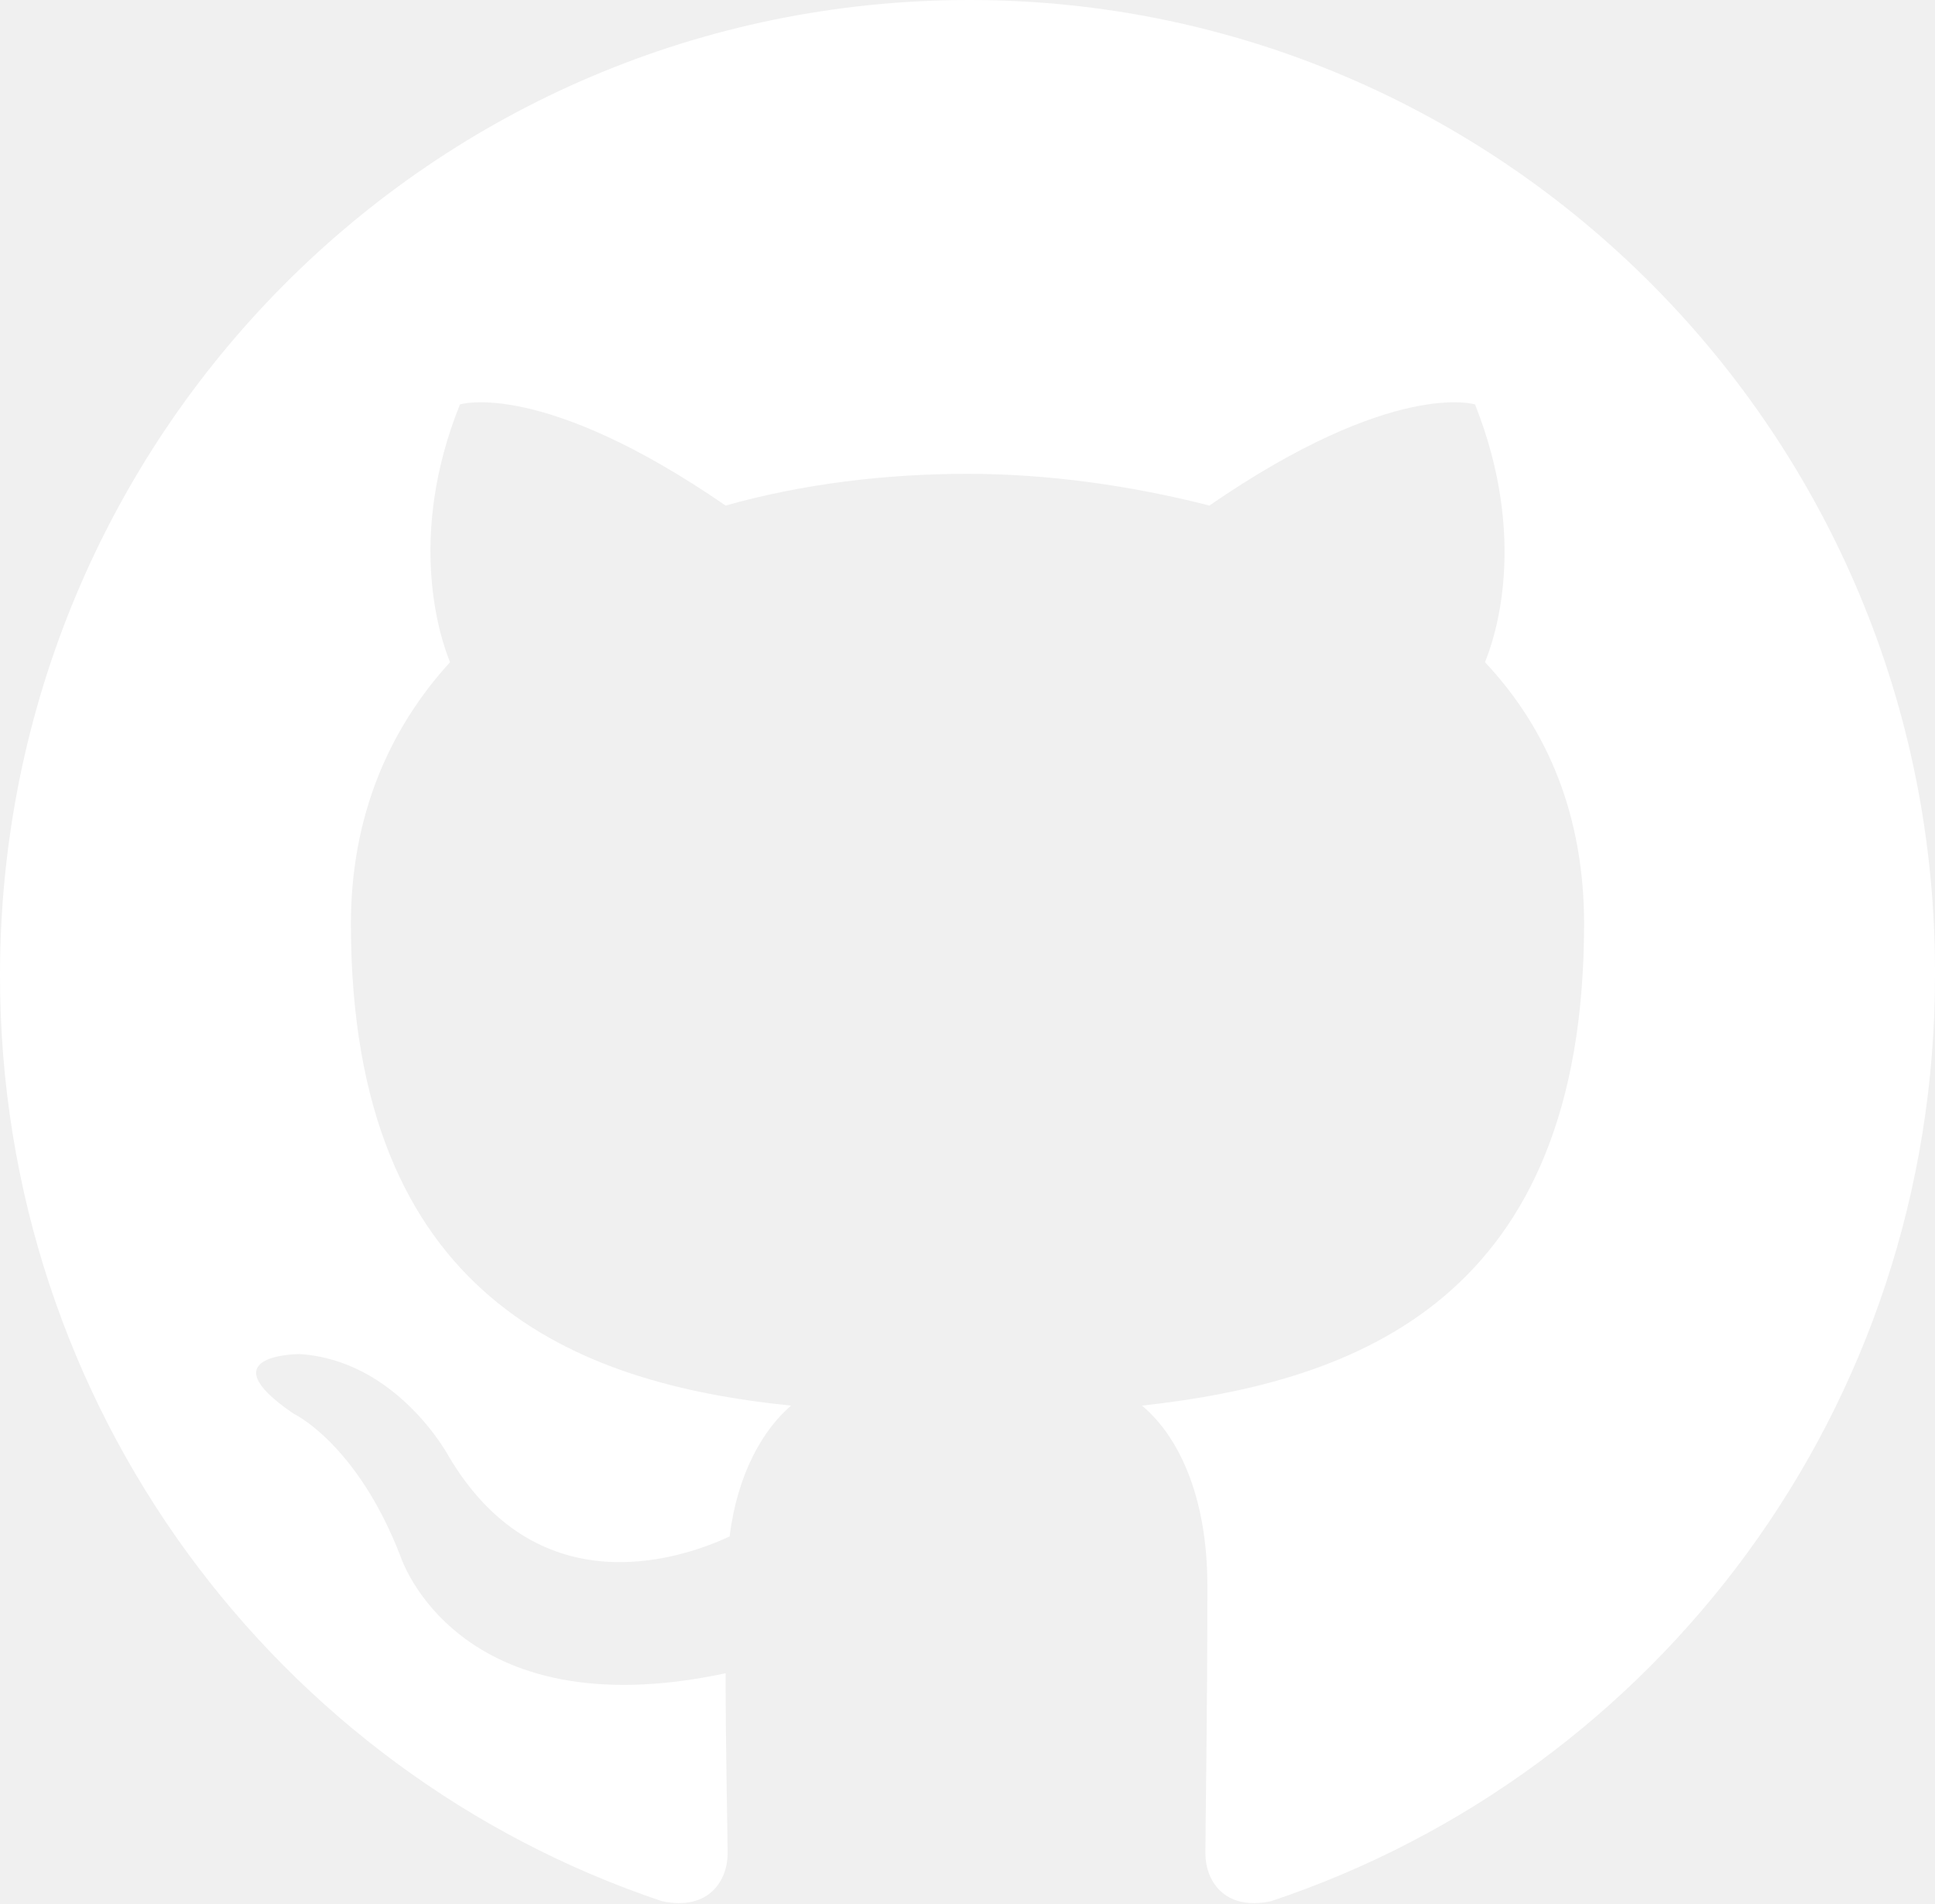
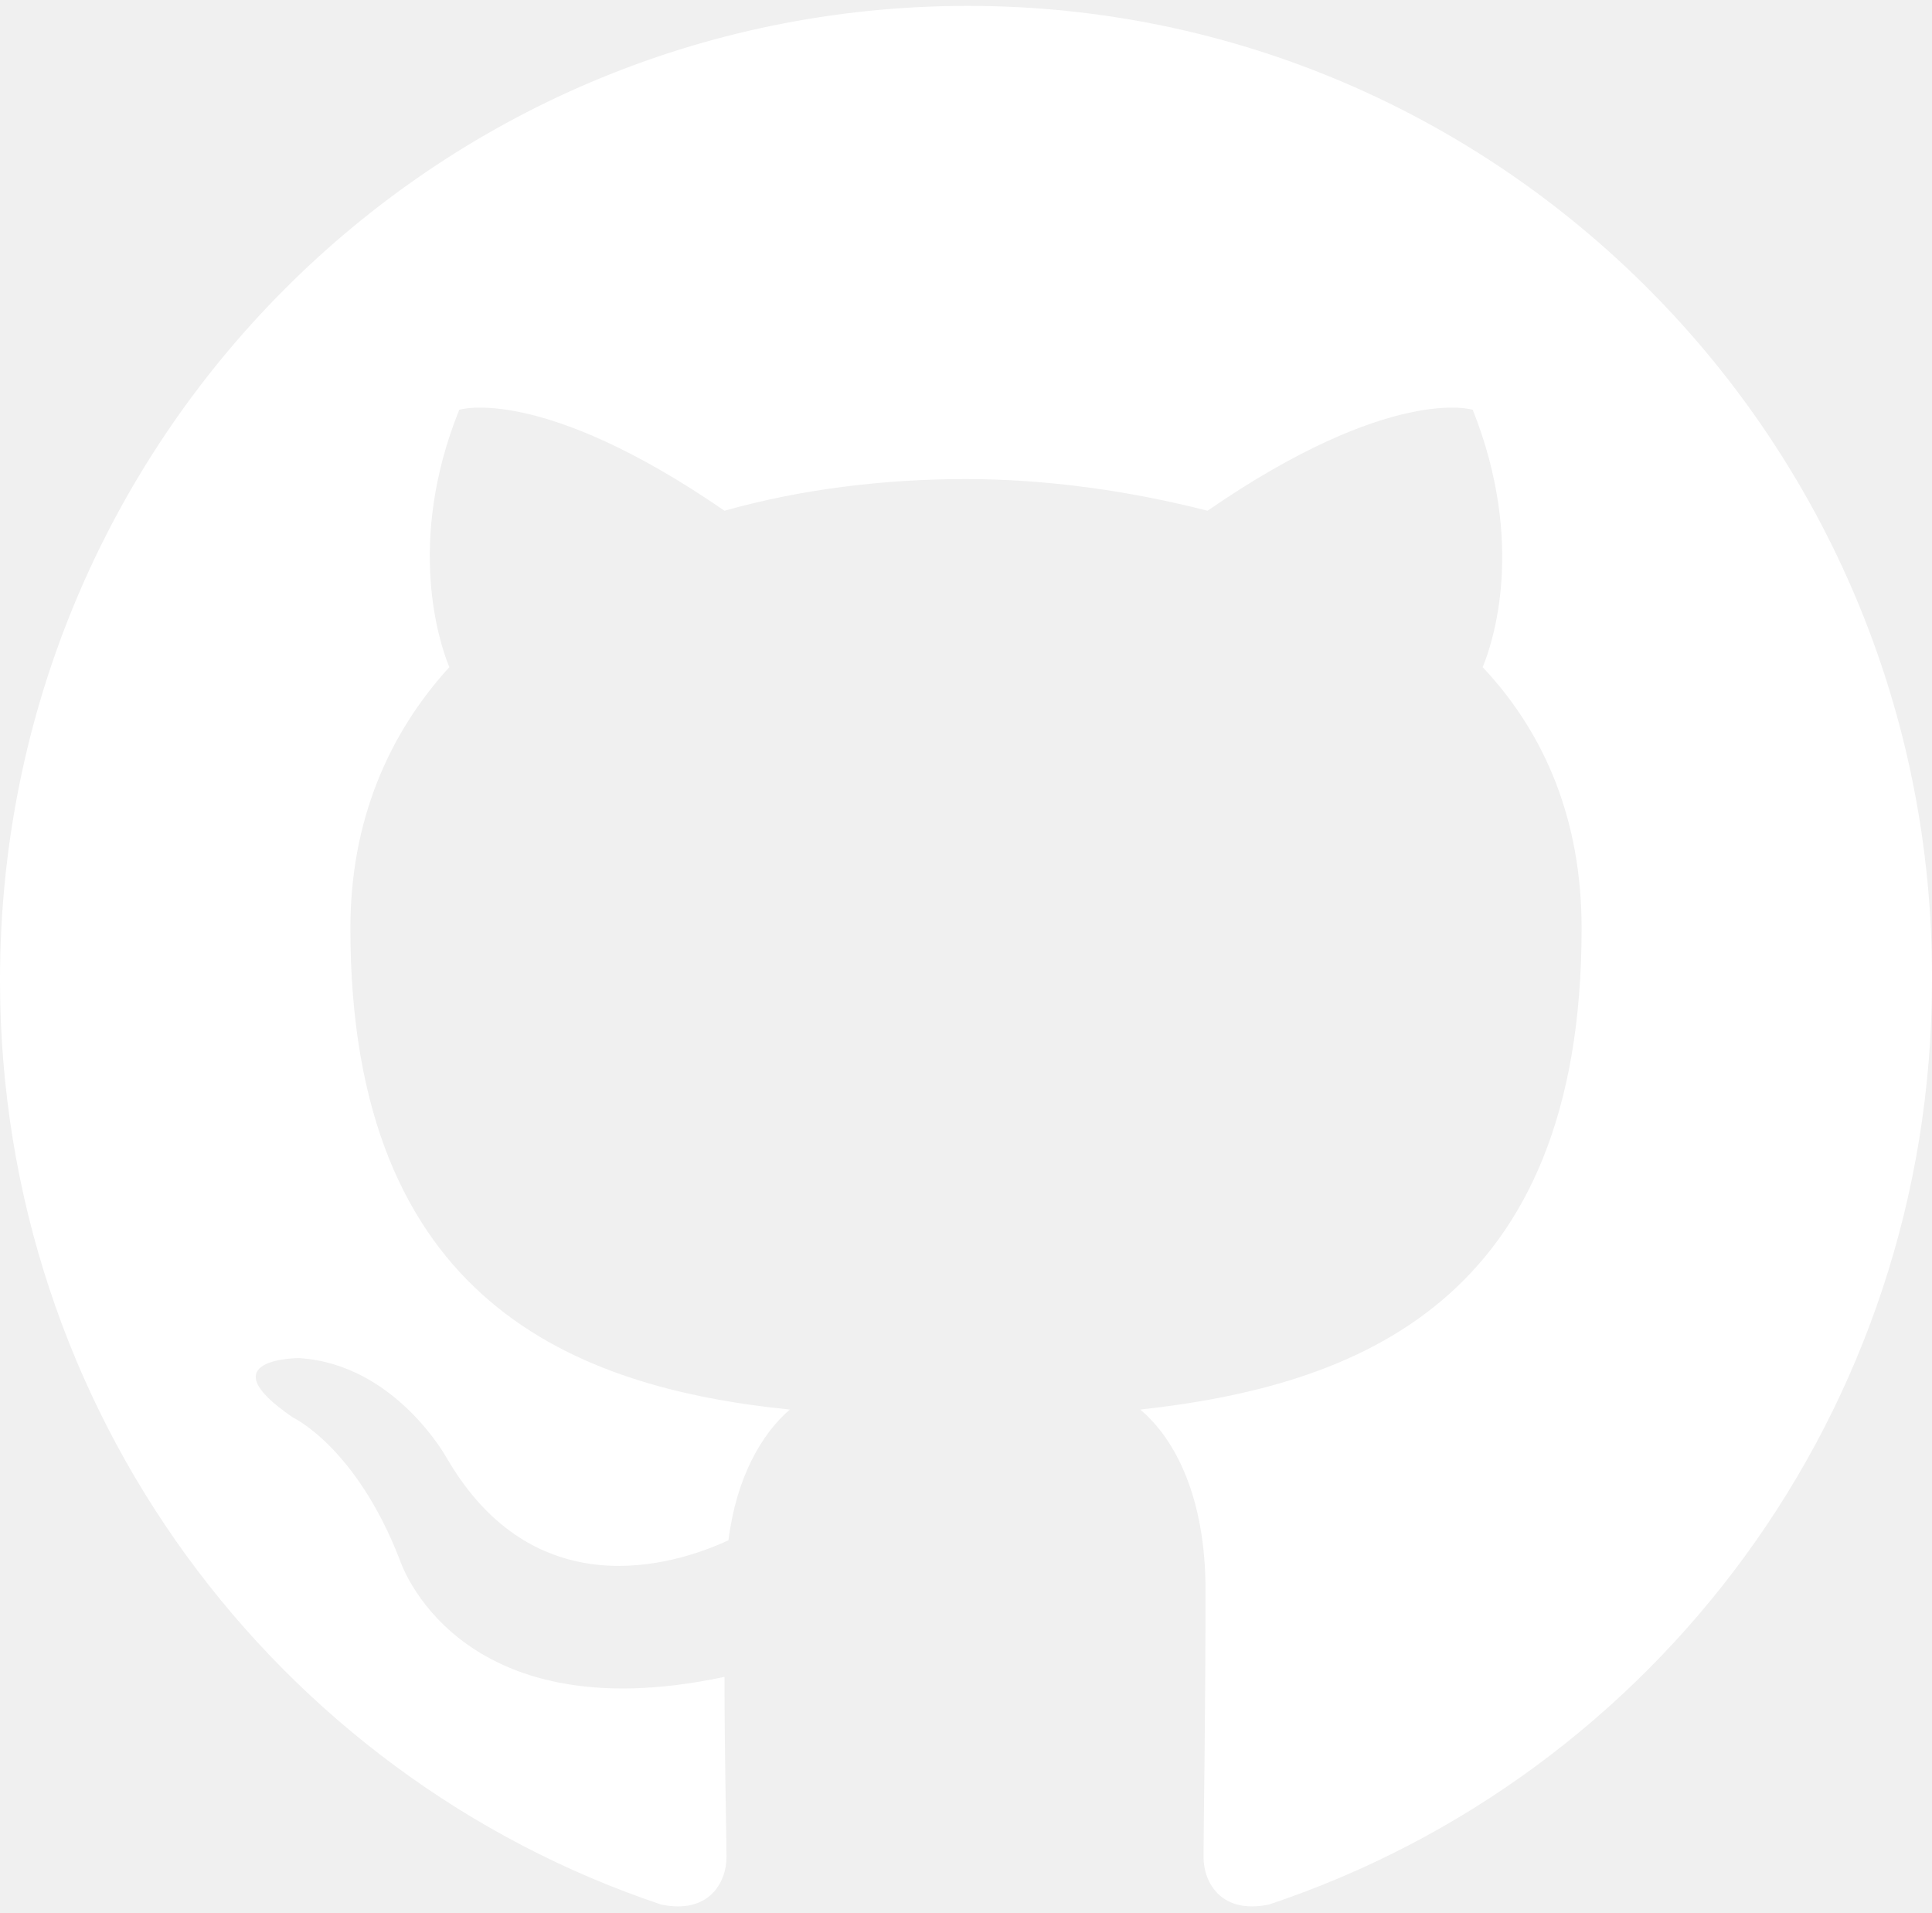
- <svg xmlns="http://www.w3.org/2000/svg" version="1.1" id="Layer_1" x="0px" y="0px" viewBox="0 0 97.6 96" style="enable-background:new 0 0 97.6 96;" xml:space="preserve">
+ <svg xmlns="http://www.w3.org/2000/svg" width="97" height="96" version="1.1" id="Layer_1" x="0px" y="0px" viewBox="0 0 97.6 96" style="enable-background:new 0 0 97.6 96;" xml:space="preserve">
  <style type="text/css">
	.st0{fill:#FFFFFF;}
</style>
  <path class="st0" d="M48.9,0C21.8,0,0,22,0,49.2C0,71,14,89.4,33.4,95.9c2.4,0.5,3.3-1.1,3.3-2.4c0-1.1-0.1-5.1-0.1-9.1  c-13.6,2.9-16.4-5.9-16.4-5.9c-2.2-5.7-5.4-7.2-5.4-7.2c-4.4-3,0.3-3,0.3-3c4.9,0.3,7.5,5.1,7.5,5.1c4.4,7.5,11.4,5.4,14.2,4.1  c0.4-3.2,1.7-5.4,3.1-6.6c-10.8-1.1-22.2-5.4-22.2-24.3c0-5.4,1.9-9.8,5-13.2c-0.5-1.2-2.2-6.3,0.5-13c0,0,4.1-1.3,13.4,5.1  c3.9-1.1,8.1-1.6,12.2-1.6s8.3,0.6,12.2,1.6c9.3-6.4,13.4-5.1,13.4-5.1c2.7,6.8,1,11.8,0.5,13c3.2,3.4,5,7.8,5,13.2  c0,18.9-11.4,23.1-22.3,24.3c1.8,1.5,3.3,4.5,3.3,9.1c0,6.6-0.1,11.9-0.1,13.5c0,1.3,0.9,2.9,3.3,2.4C83.6,89.4,97.6,71,97.6,49.2  C97.7,22,75.8,0,48.9,0z" />
</svg>
